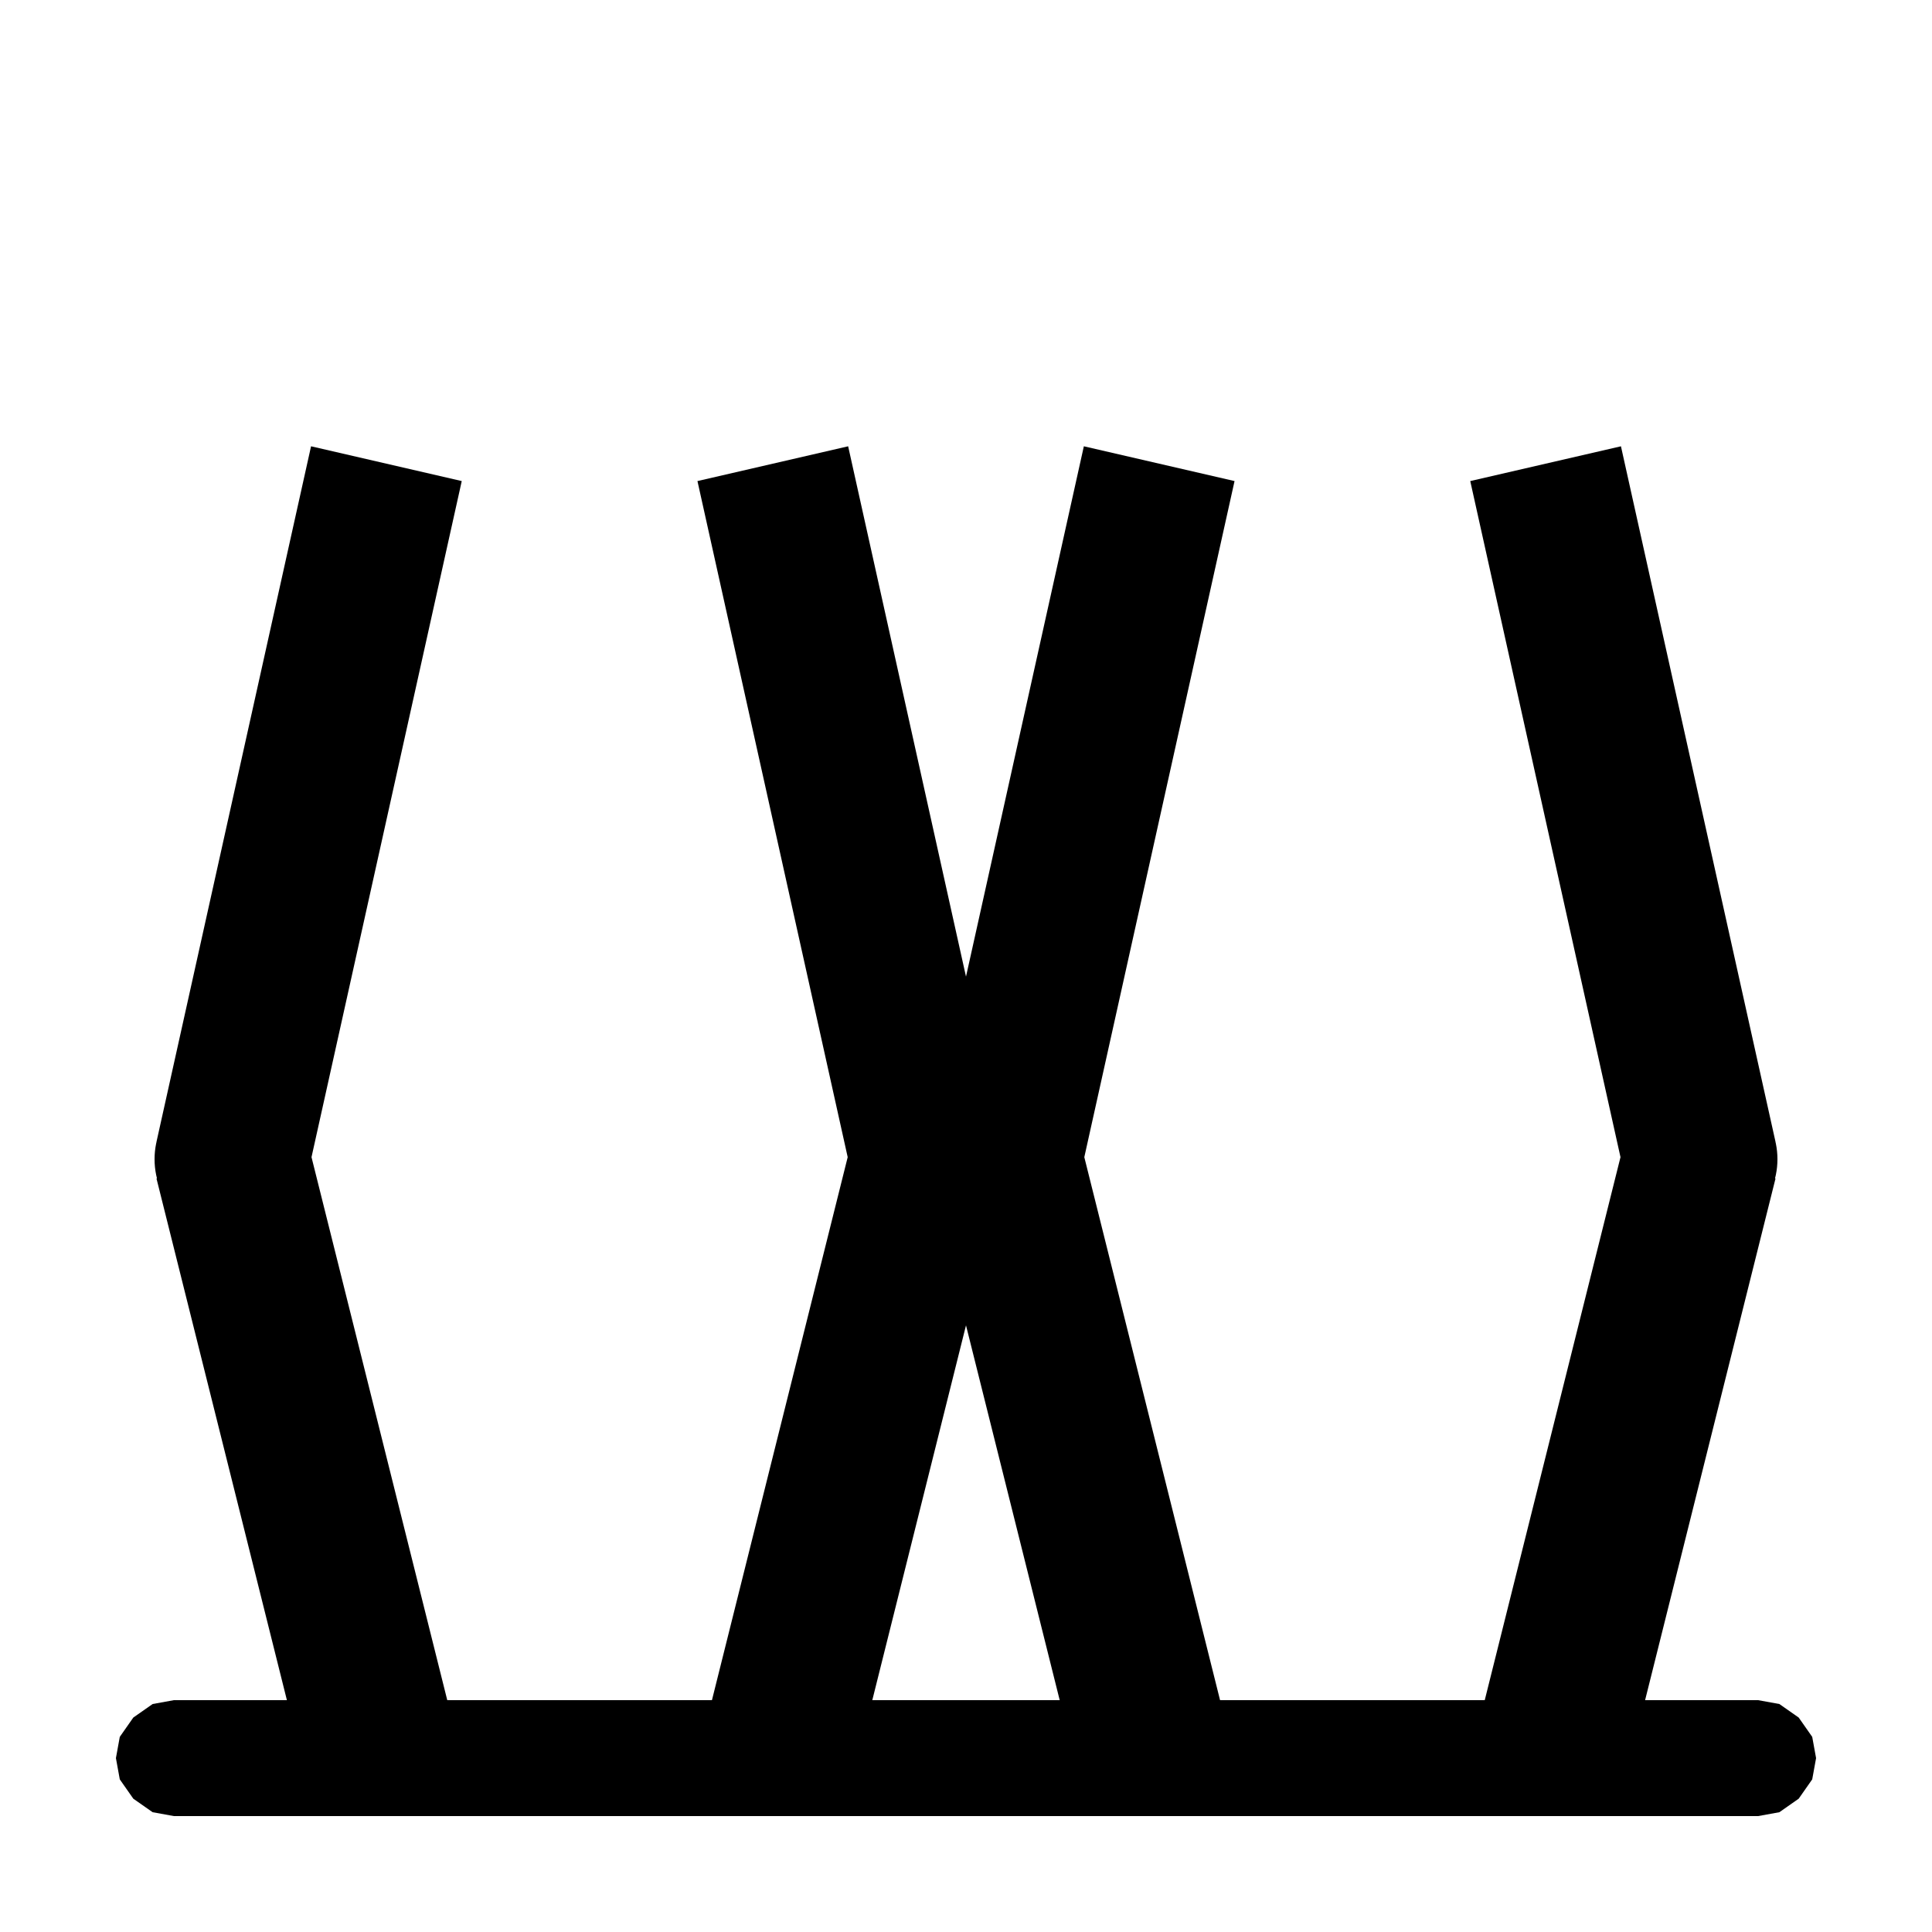
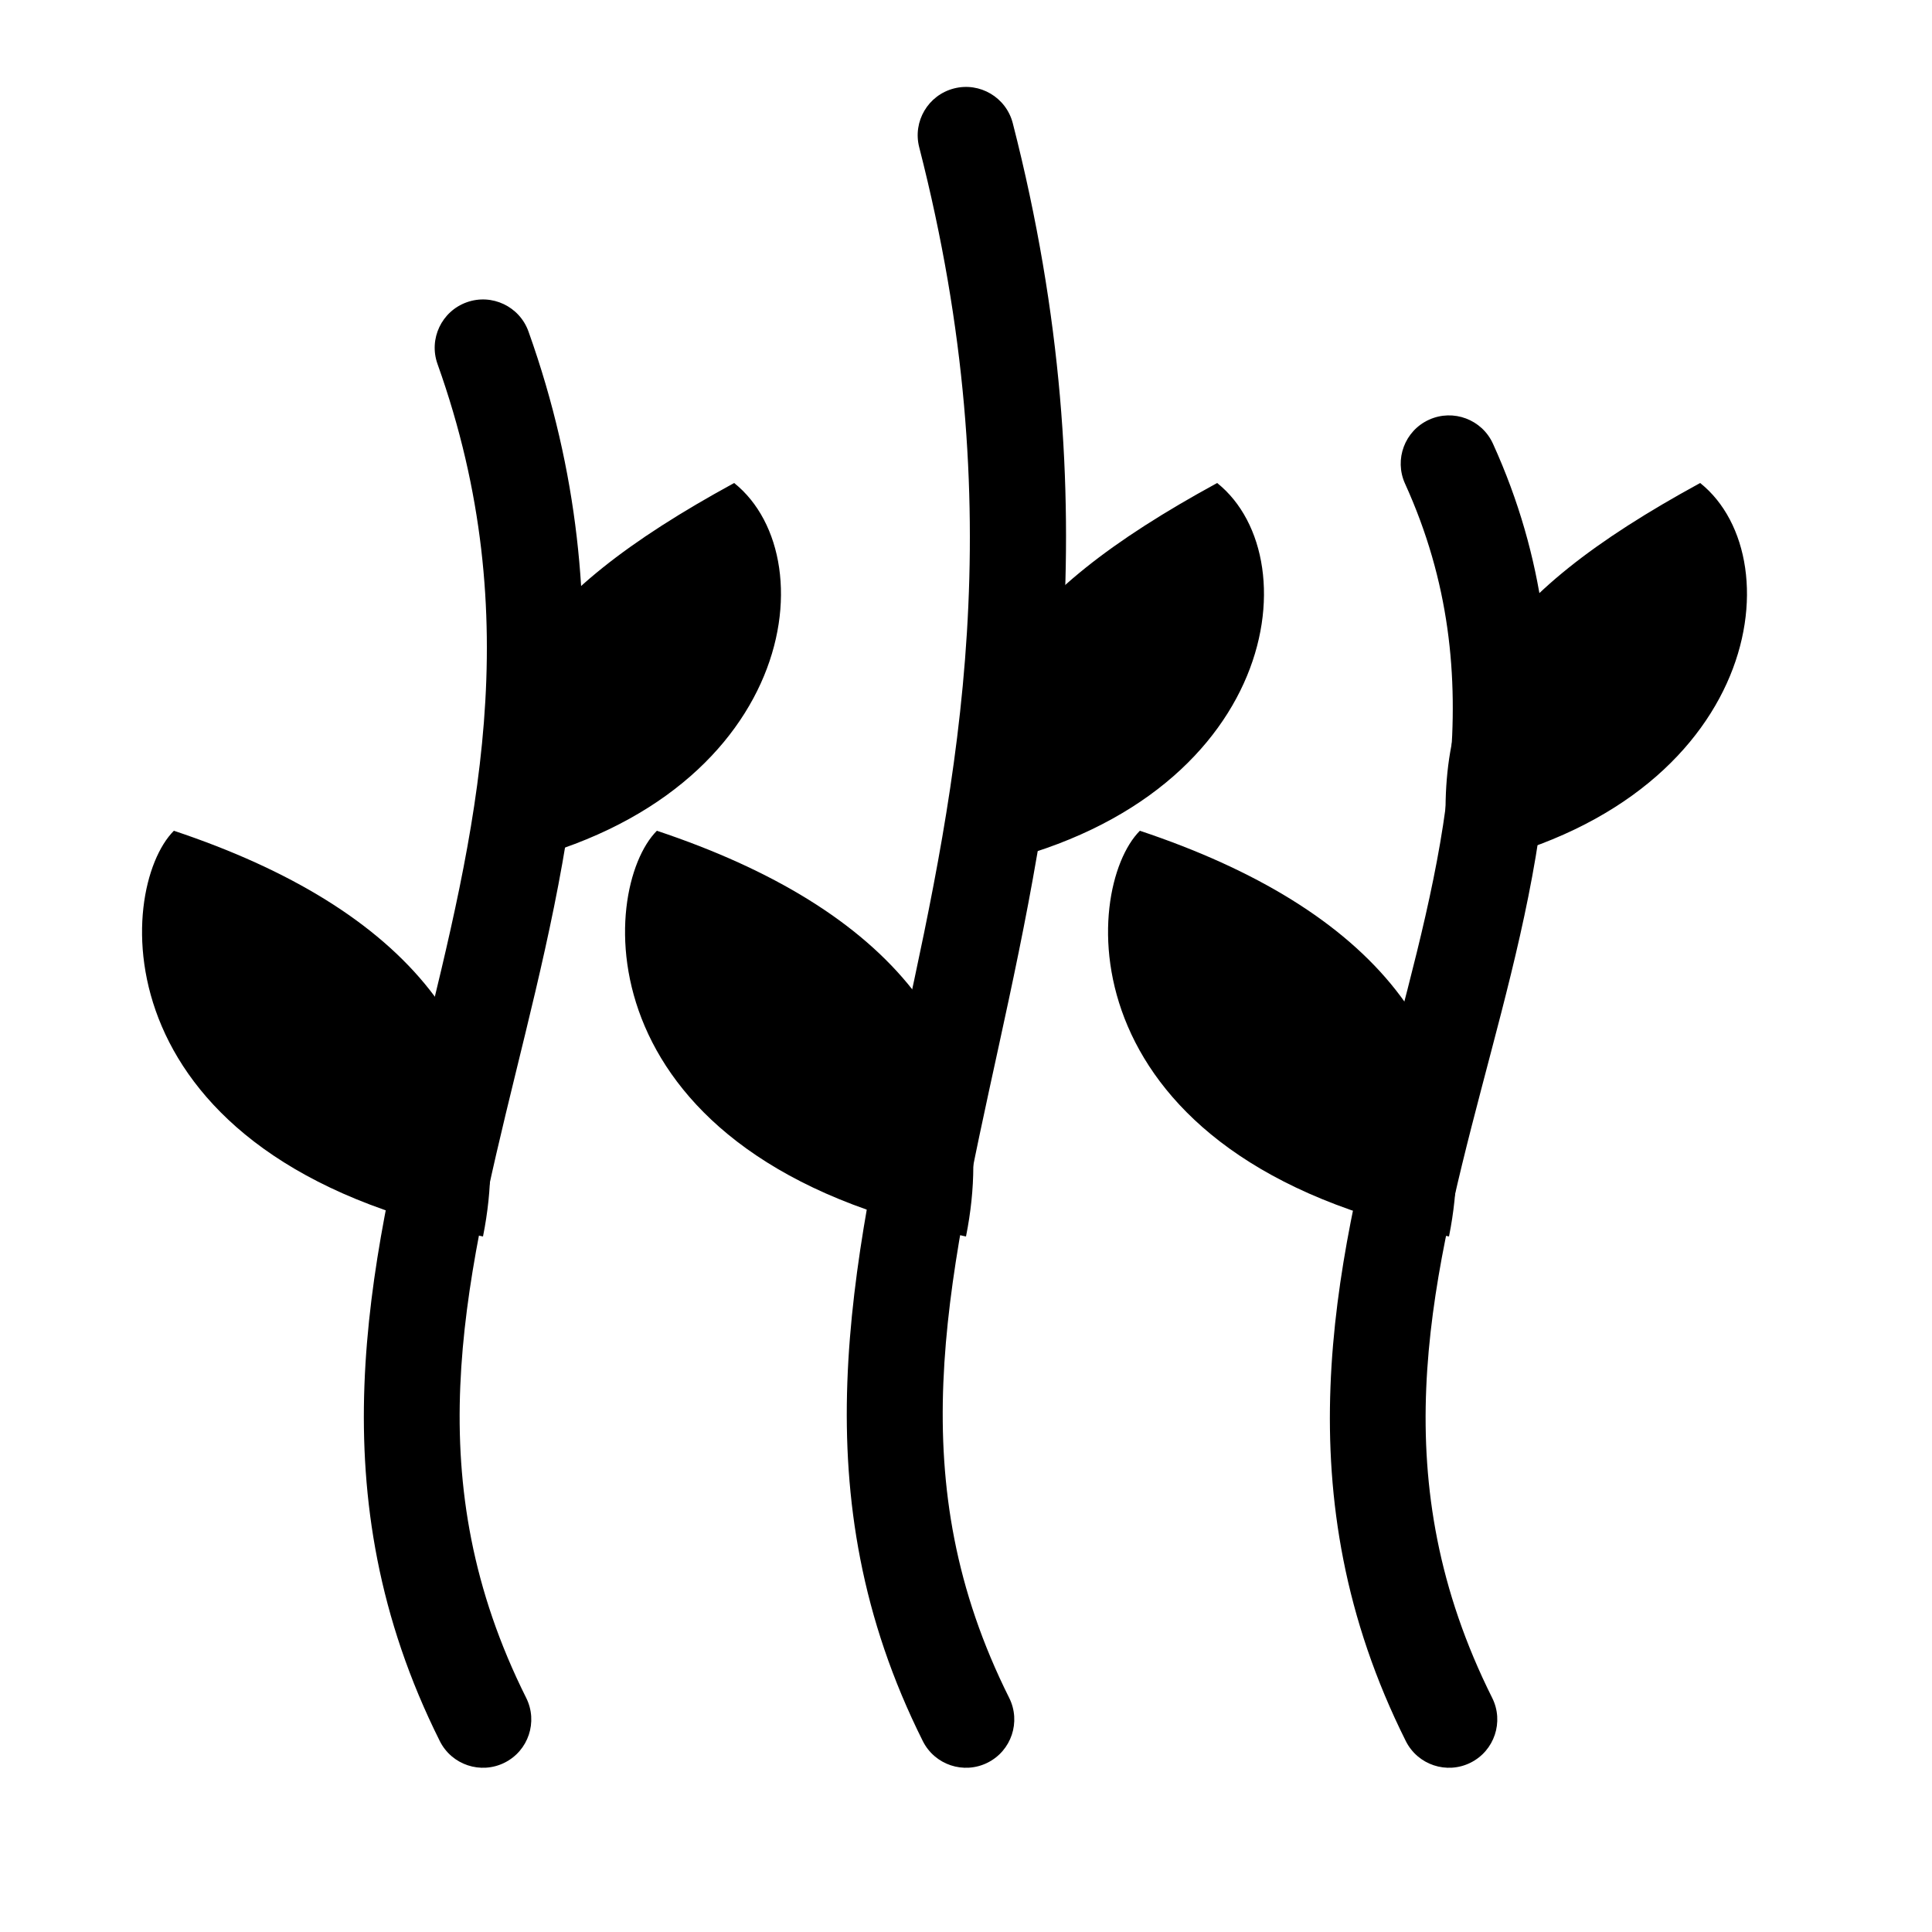
<svg xmlns="http://www.w3.org/2000/svg" viewBox="0 0 100 100" fill="currentColor">
-   <path d="M16.1 93L8.1 61L15.9 59L23.9 91ZM8.1 59.1L16.1 23.1L23.9 24.9L15.9 60.9ZM8 60A4 4 0 1 1 16 60A4 4 0 1 1 8 60ZM36.1 91L44.1 59L51.9 61L43.9 93ZM44.1 60.9L36.1 24.9L43.9 23.1L51.9 59.1ZM44 60A4 4 0 1 1 52 60A4 4 0 1 1 44 60ZM56.1 93L48.1 61L55.9 59L63.9 91ZM48.1 59.1L56.1 23.1L63.9 24.9L55.9 60.9ZM48 60A4 4 0 1 1 56 60A4 4 0 1 1 48 60ZM76.1 91L84.1 59L91.9 61L83.9 93ZM84.1 60.9L76.1 24.9L83.9 23.1L91.9 59.1ZM84 60A4 4 0 1 1 92 60A4 4 0 1 1 84 60ZM6 91L6.2 89.9L6.9 88.9L7.9 88.2L9 88L91 88L92.1 88.2L93.1 88.9L93.8 89.9L94 91L94 91L93.8 92.1L93.1 93.1L92.1 93.8L91 94L9 94L7.9 93.8L6.9 93.1L6.2 92.1L6 91Z" />
+   <path fill="currentColor" d="M24.158 15.646A2.5 2.5 0 0 0 22.646 18.842C27.391 32.126 24.577 43.139 21.822 54.406C19.068 65.674 16.372 77.335 22.764 90.117A2.5 2.5 0 0 0 26.117 91.236A2.5 2.5 0 0 0 27.236 87.883C21.628 76.665 23.932 66.826 26.678 55.594C29.423 44.361 32.609 31.874 27.354 17.158A2.5 2.5 0 0 0 24.158 15.646Z" />
+   <path d="M25 64C5 60 6 46 9 43C21 47 27 54 25 64ZM25 45C41 42 43 29 38 25C27 31 24 36 25 45Z" />
+   <path fill="currentColor" d="M49.379 4.578A2.5 2.5 0 0 0 47.578 7.621C52.444 26.599 49.552 40.488 46.807 53.094C44.061 65.699 41.372 77.335 47.764 90.117A2.5 2.5 0 0 0 51.117 91.236A2.5 2.5 0 0 0 52.236 87.883C46.628 76.665 48.939 66.801 51.693 54.156C54.448 41.512 57.556 26.401 52.422 6.379A2.5 2.5 0 0 0 49.379 4.578Z" />
+   <path d="M50 64C30 60 31 46 34 43C46 47 52 54 50 64ZM50 45C66 42 68 29 63 25C52 31 49 36 50 45Z" />
+   <path fill="currentColor" d="M73.965 21.725A2.5 2.5 0 0 0 72.725 25.035C77.327 35.16 74.594 44.572 71.832 55.117C69.07 65.663 66.372 77.335 72.764 90.117A2.5 2.5 0 0 0 76.117 91.236A2.5 2.5 0 0 0 77.236 87.883C71.628 76.665 73.93 66.837 76.668 56.383C79.406 45.928 82.673 34.84 77.275 22.965A2.5 2.5 0 0 0 73.965 21.725Z" />
+   <path d="M75 64C55 60 56 46 59 43C71 47 77 54 75 64ZM75 45C91 42 93 29 88 25C77 31 74 36 75 45Z" />
</svg>
